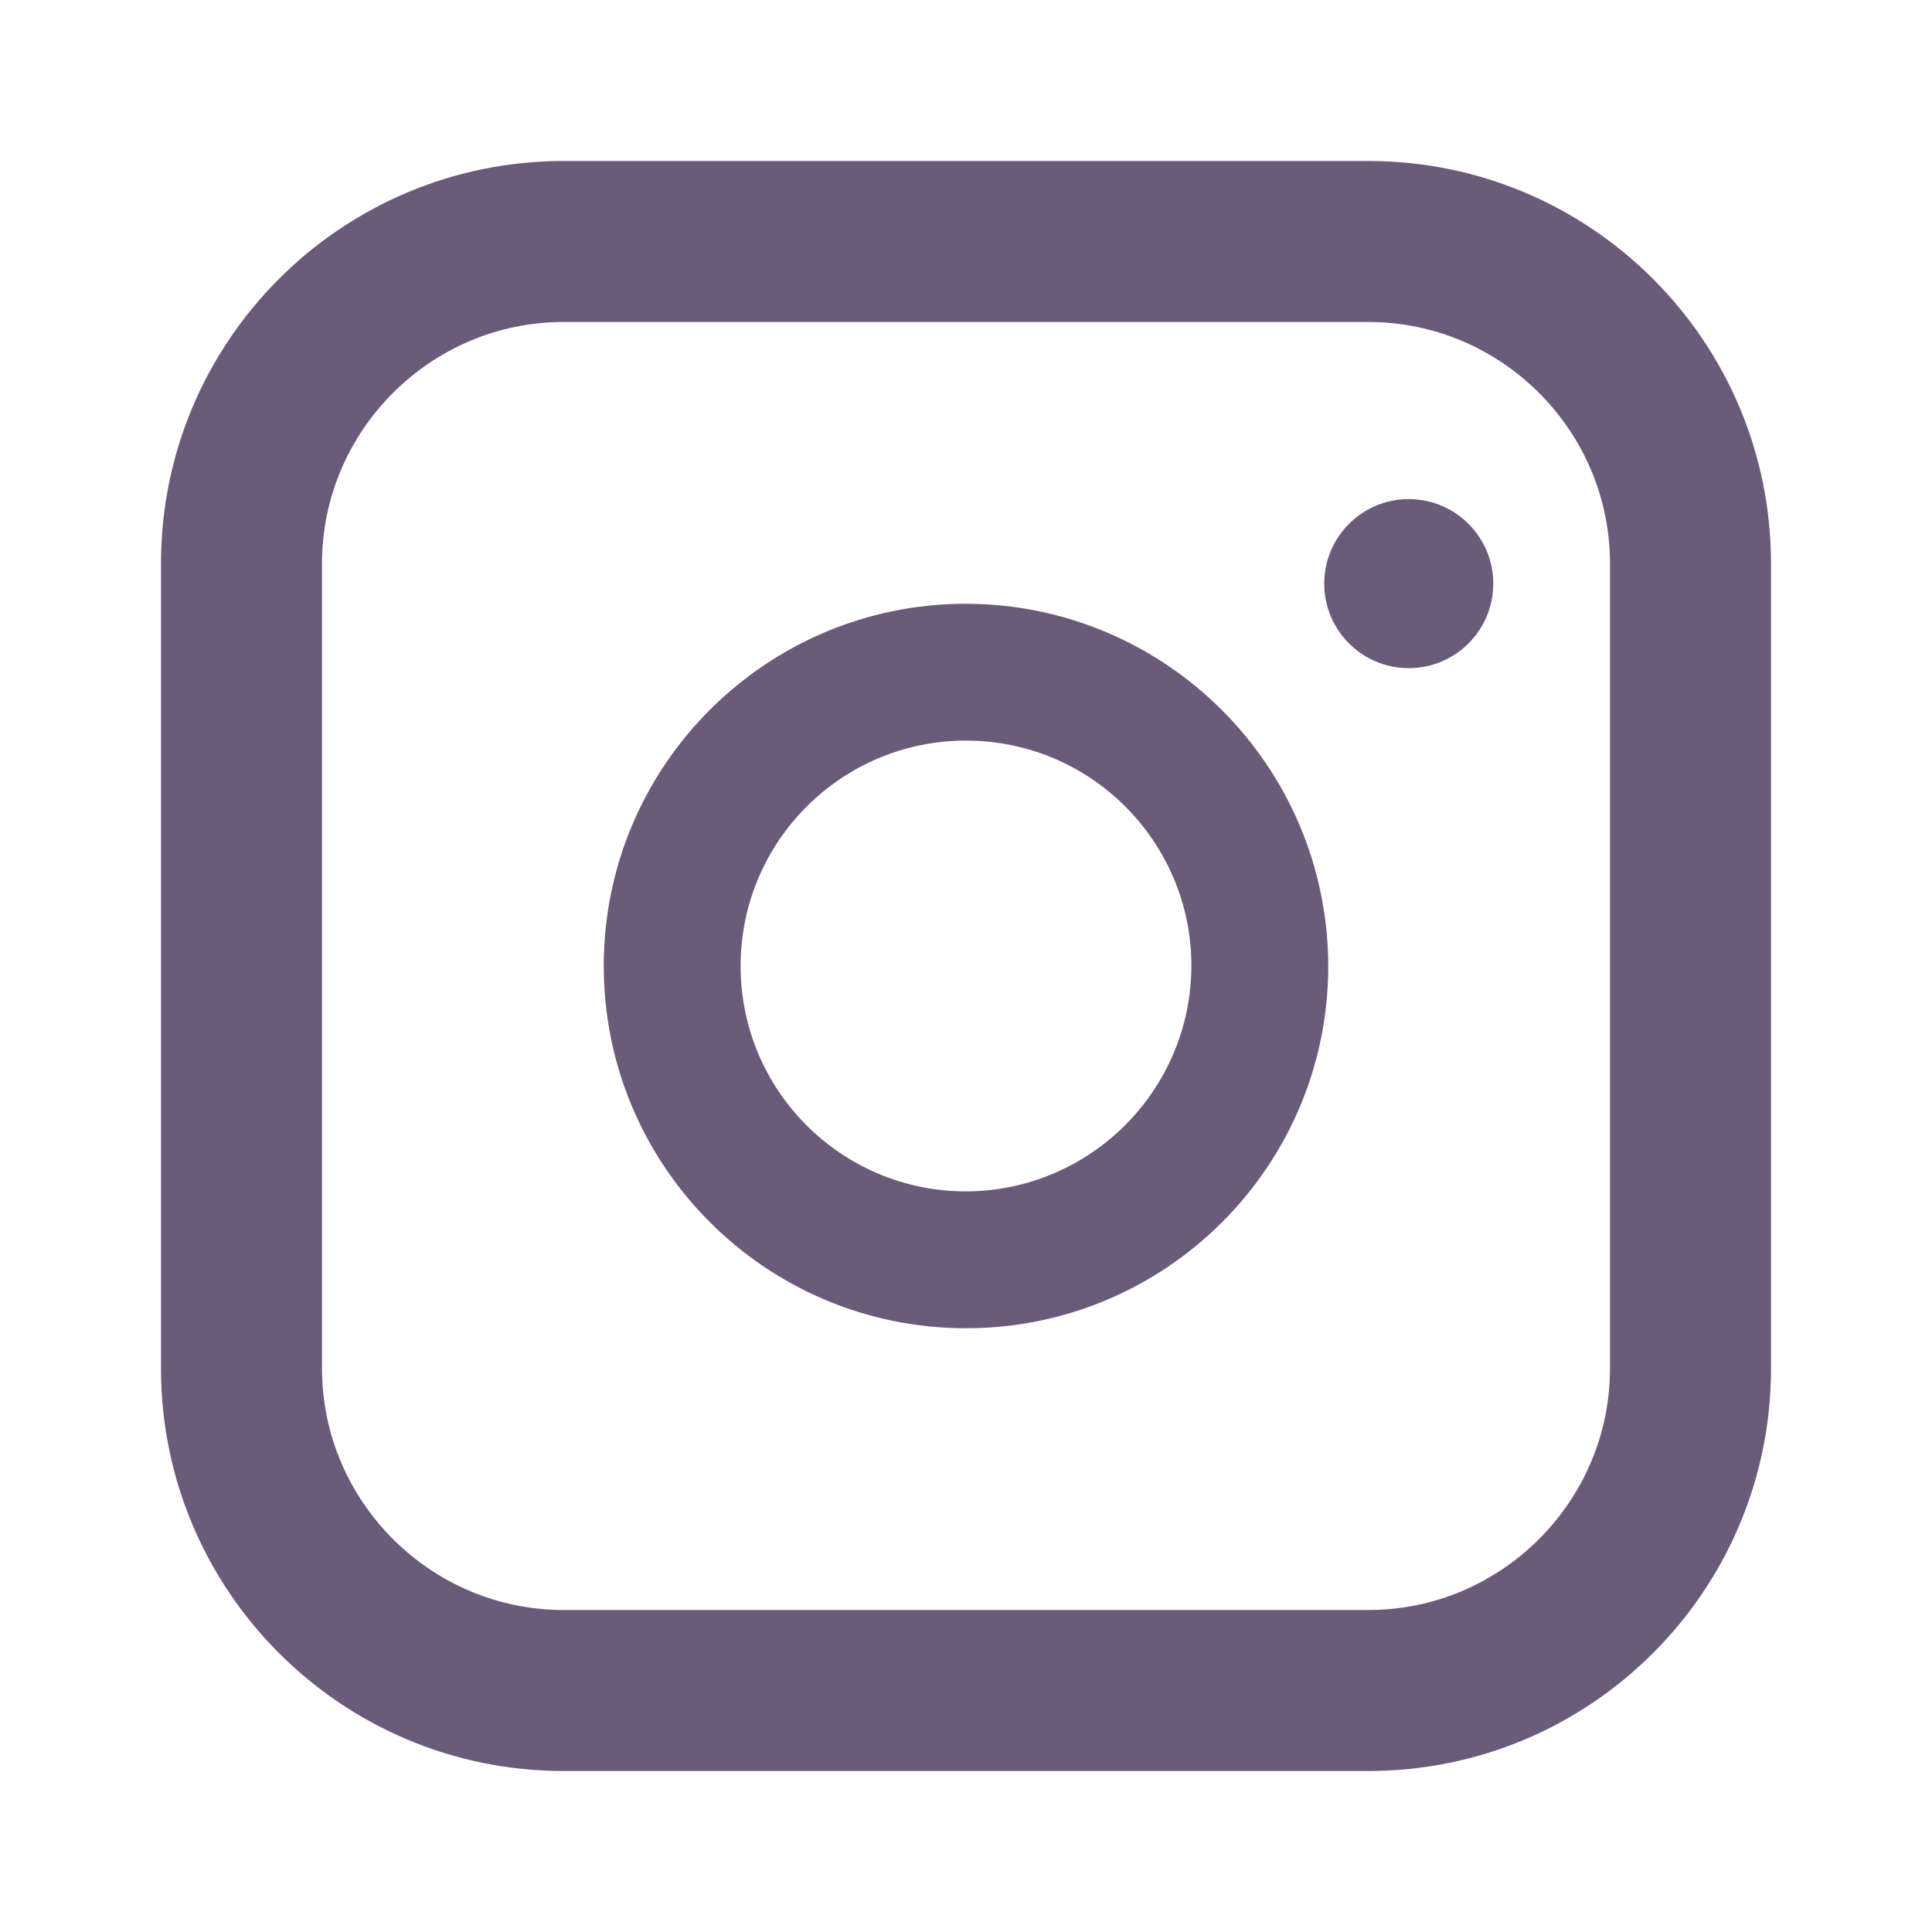
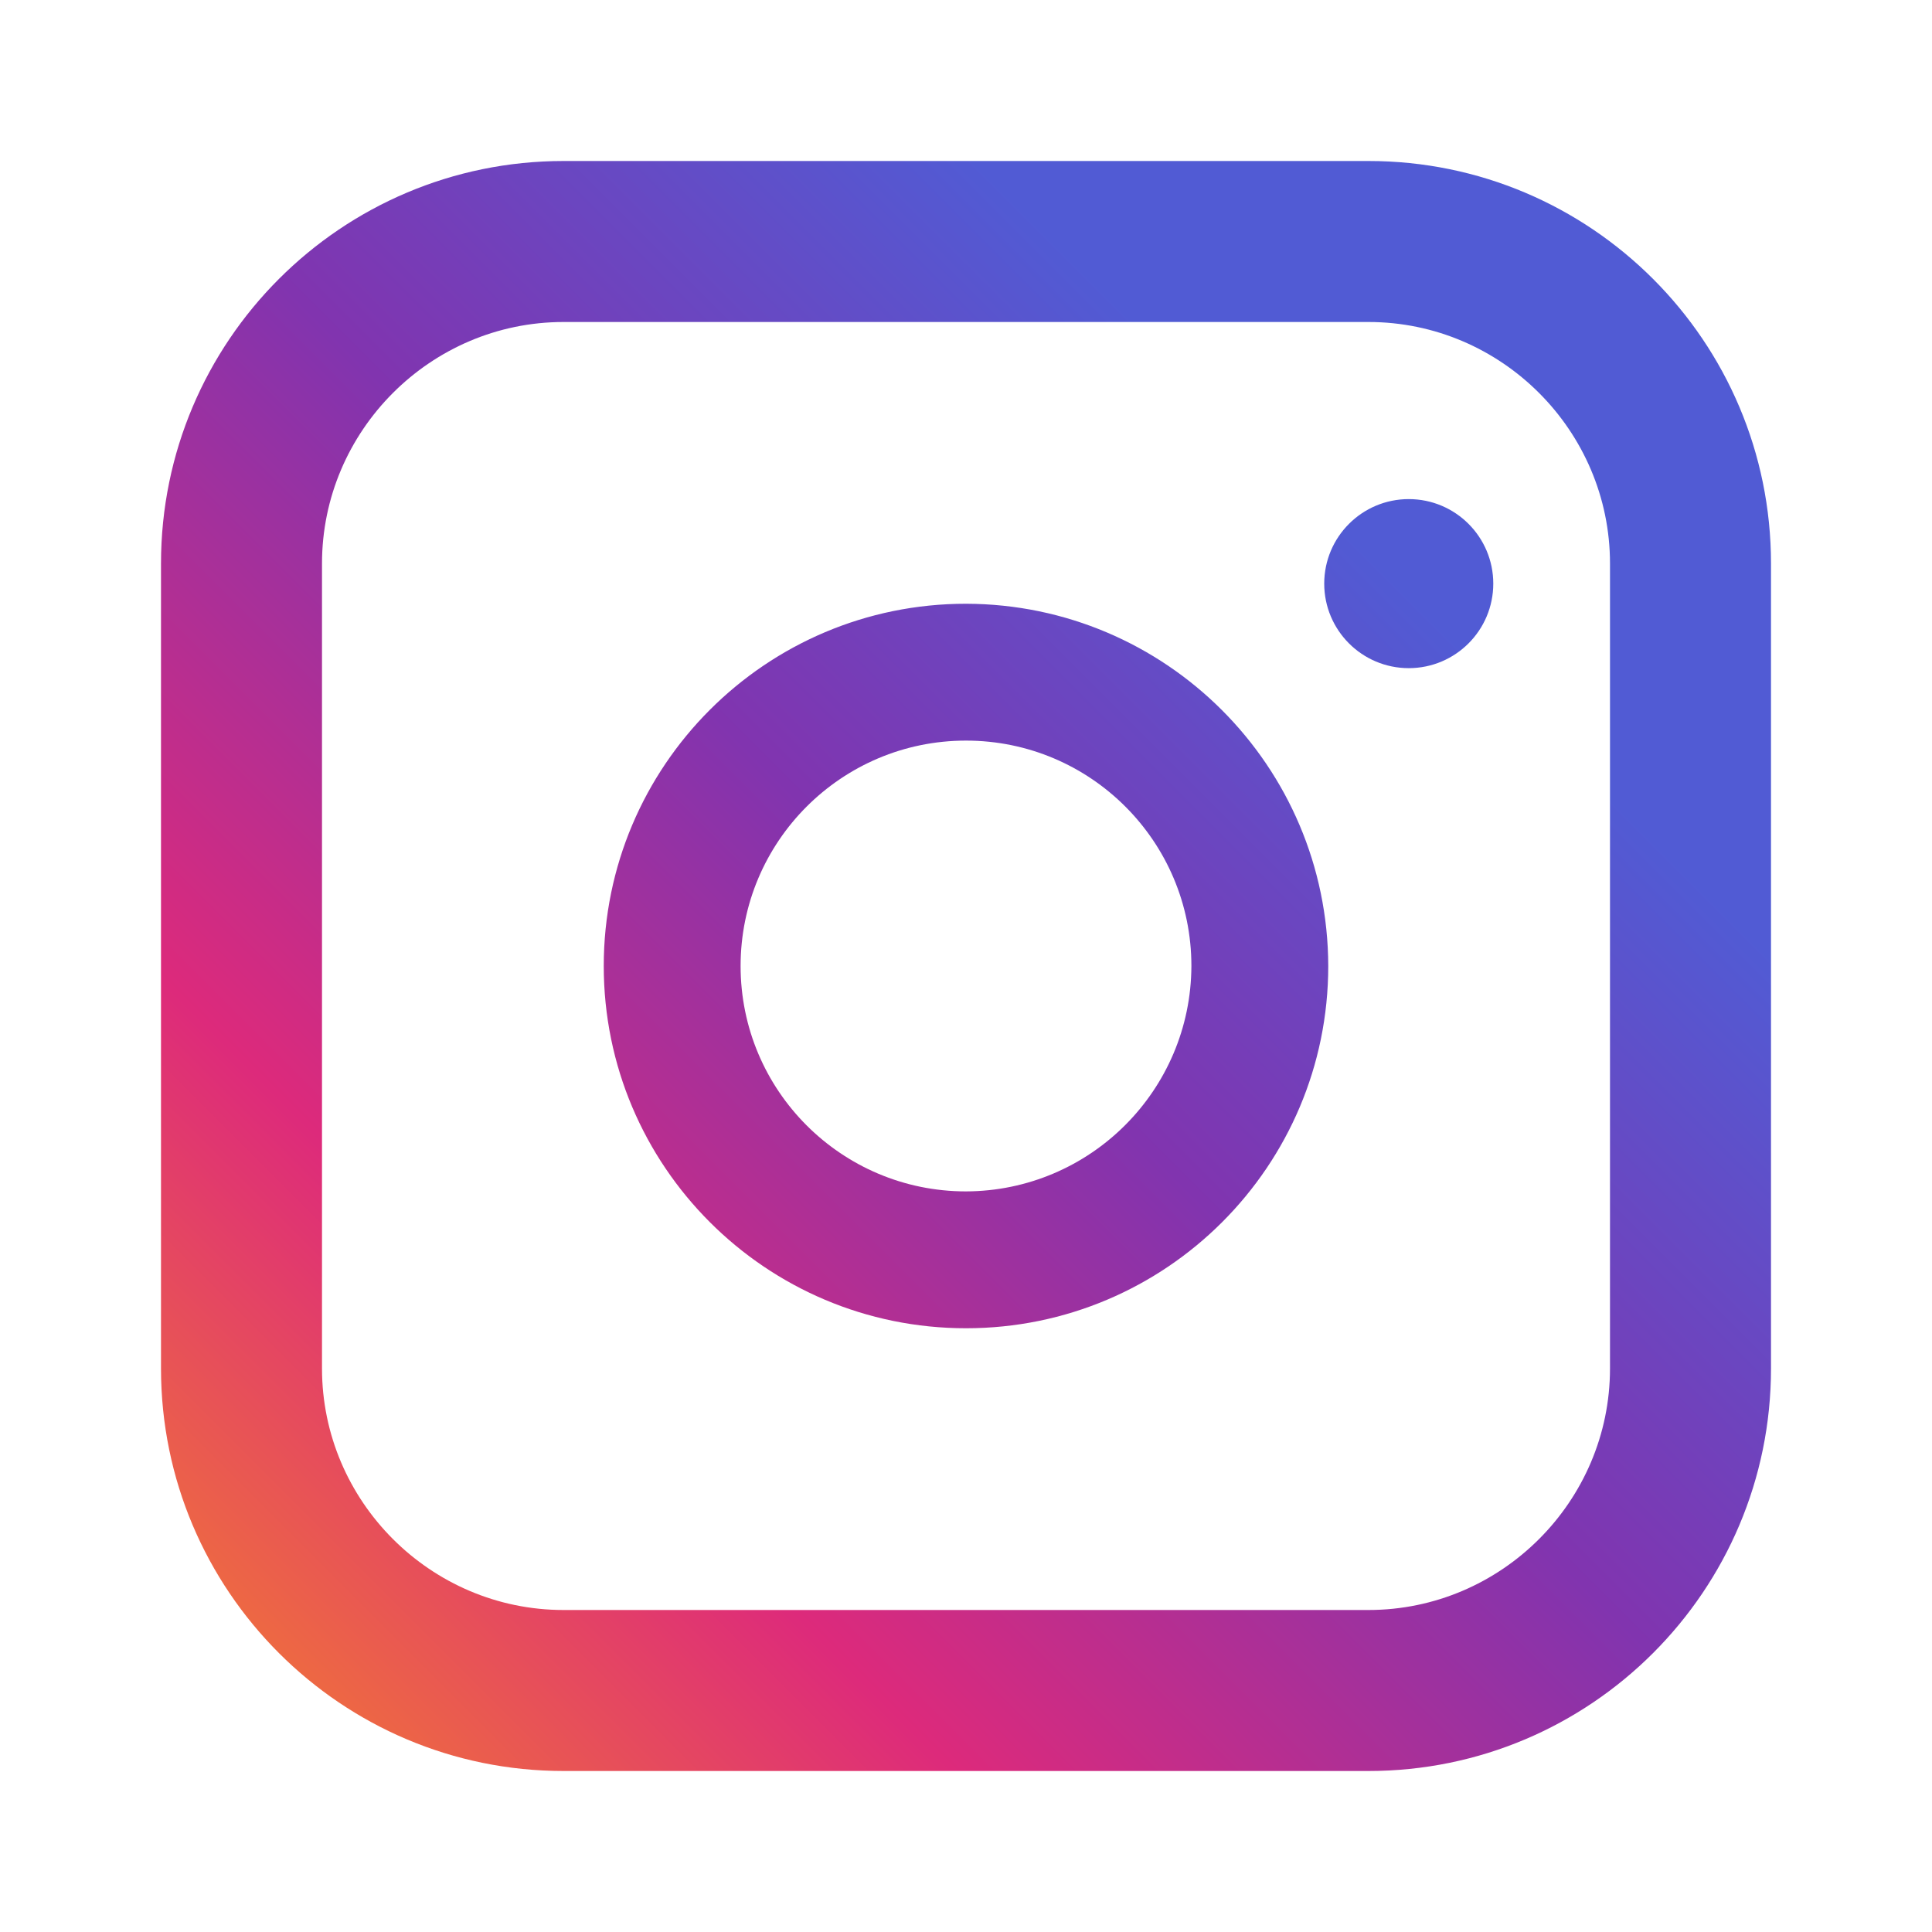
- <svg xmlns="http://www.w3.org/2000/svg" viewBox="0 0 24 24" fill="#6b5a7a">
-   <path d="M7 2C4.24 2 2 4.24 2 7v10c0 2.76 2.24 5 5 5h10c2.76 0 5-2.24 5-5V7c0-2.76-2.24-5-5-5H7zm10 2c1.65 0 3 1.35 3 3v10c0 1.65-1.35 3-3 3H7c-1.65 0-3-1.35-3-3V7c0-1.65 1.35-3 3-3h10zm-5 3.5A4.5 4.5 0 1 0 16.5 12 4.51 4.51 0 0 0 12 7.5zm0 7.3A2.8 2.8 0 1 1 14.8 12 2.81 2.81 0 0 1 12 14.8zM17.5 6.2a1.05 1.05 0 1 0 0 2.1 1.05 1.05 0 0 0 0-2.1z" />
+ <svg xmlns="http://www.w3.org/2000/svg" viewBox="0 0 24 24">
+   <defs>
+     <linearGradient id="instaGradient" x1="0%" y1="100%" x2="100%" y2="0%">
+       <stop offset="0%" stop-color="#F58529" />
+       <stop offset="25%" stop-color="#DD2A7B" />
+       <stop offset="50%" stop-color="#8134AF" />
+       <stop offset="75%" stop-color="#515BD4" />
+       <stop offset="100%" stop-color="#515BD4" />
+     </linearGradient>
+   </defs>
+   <path fill="url(#instaGradient)" d="M7 2C4.24 2 2 4.24 2 7v10c0 2.76 2.24 5 5 5h10c2.76 0 5-2.24 5-5V7c0-2.76-2.24-5-5-5H7zm10 2c1.65 0 3 1.35 3 3v10c0 1.65-1.35 3-3 3H7c-1.65 0-3-1.35-3-3V7c0-1.65 1.35-3 3-3h10zm-5 3.5A4.5 4.5 0 1 0 16.5 12 4.51 4.51 0 0 0 12 7.5zm0 7.3A2.8 2.8 0 1 1 14.8 12 2.81 2.81 0 0 1 12 14.8zM17.5 6.2a1.05 1.05 0 1 0 0 2.1 1.05 1.05 0 0 0 0-2.1z" />
</svg>
